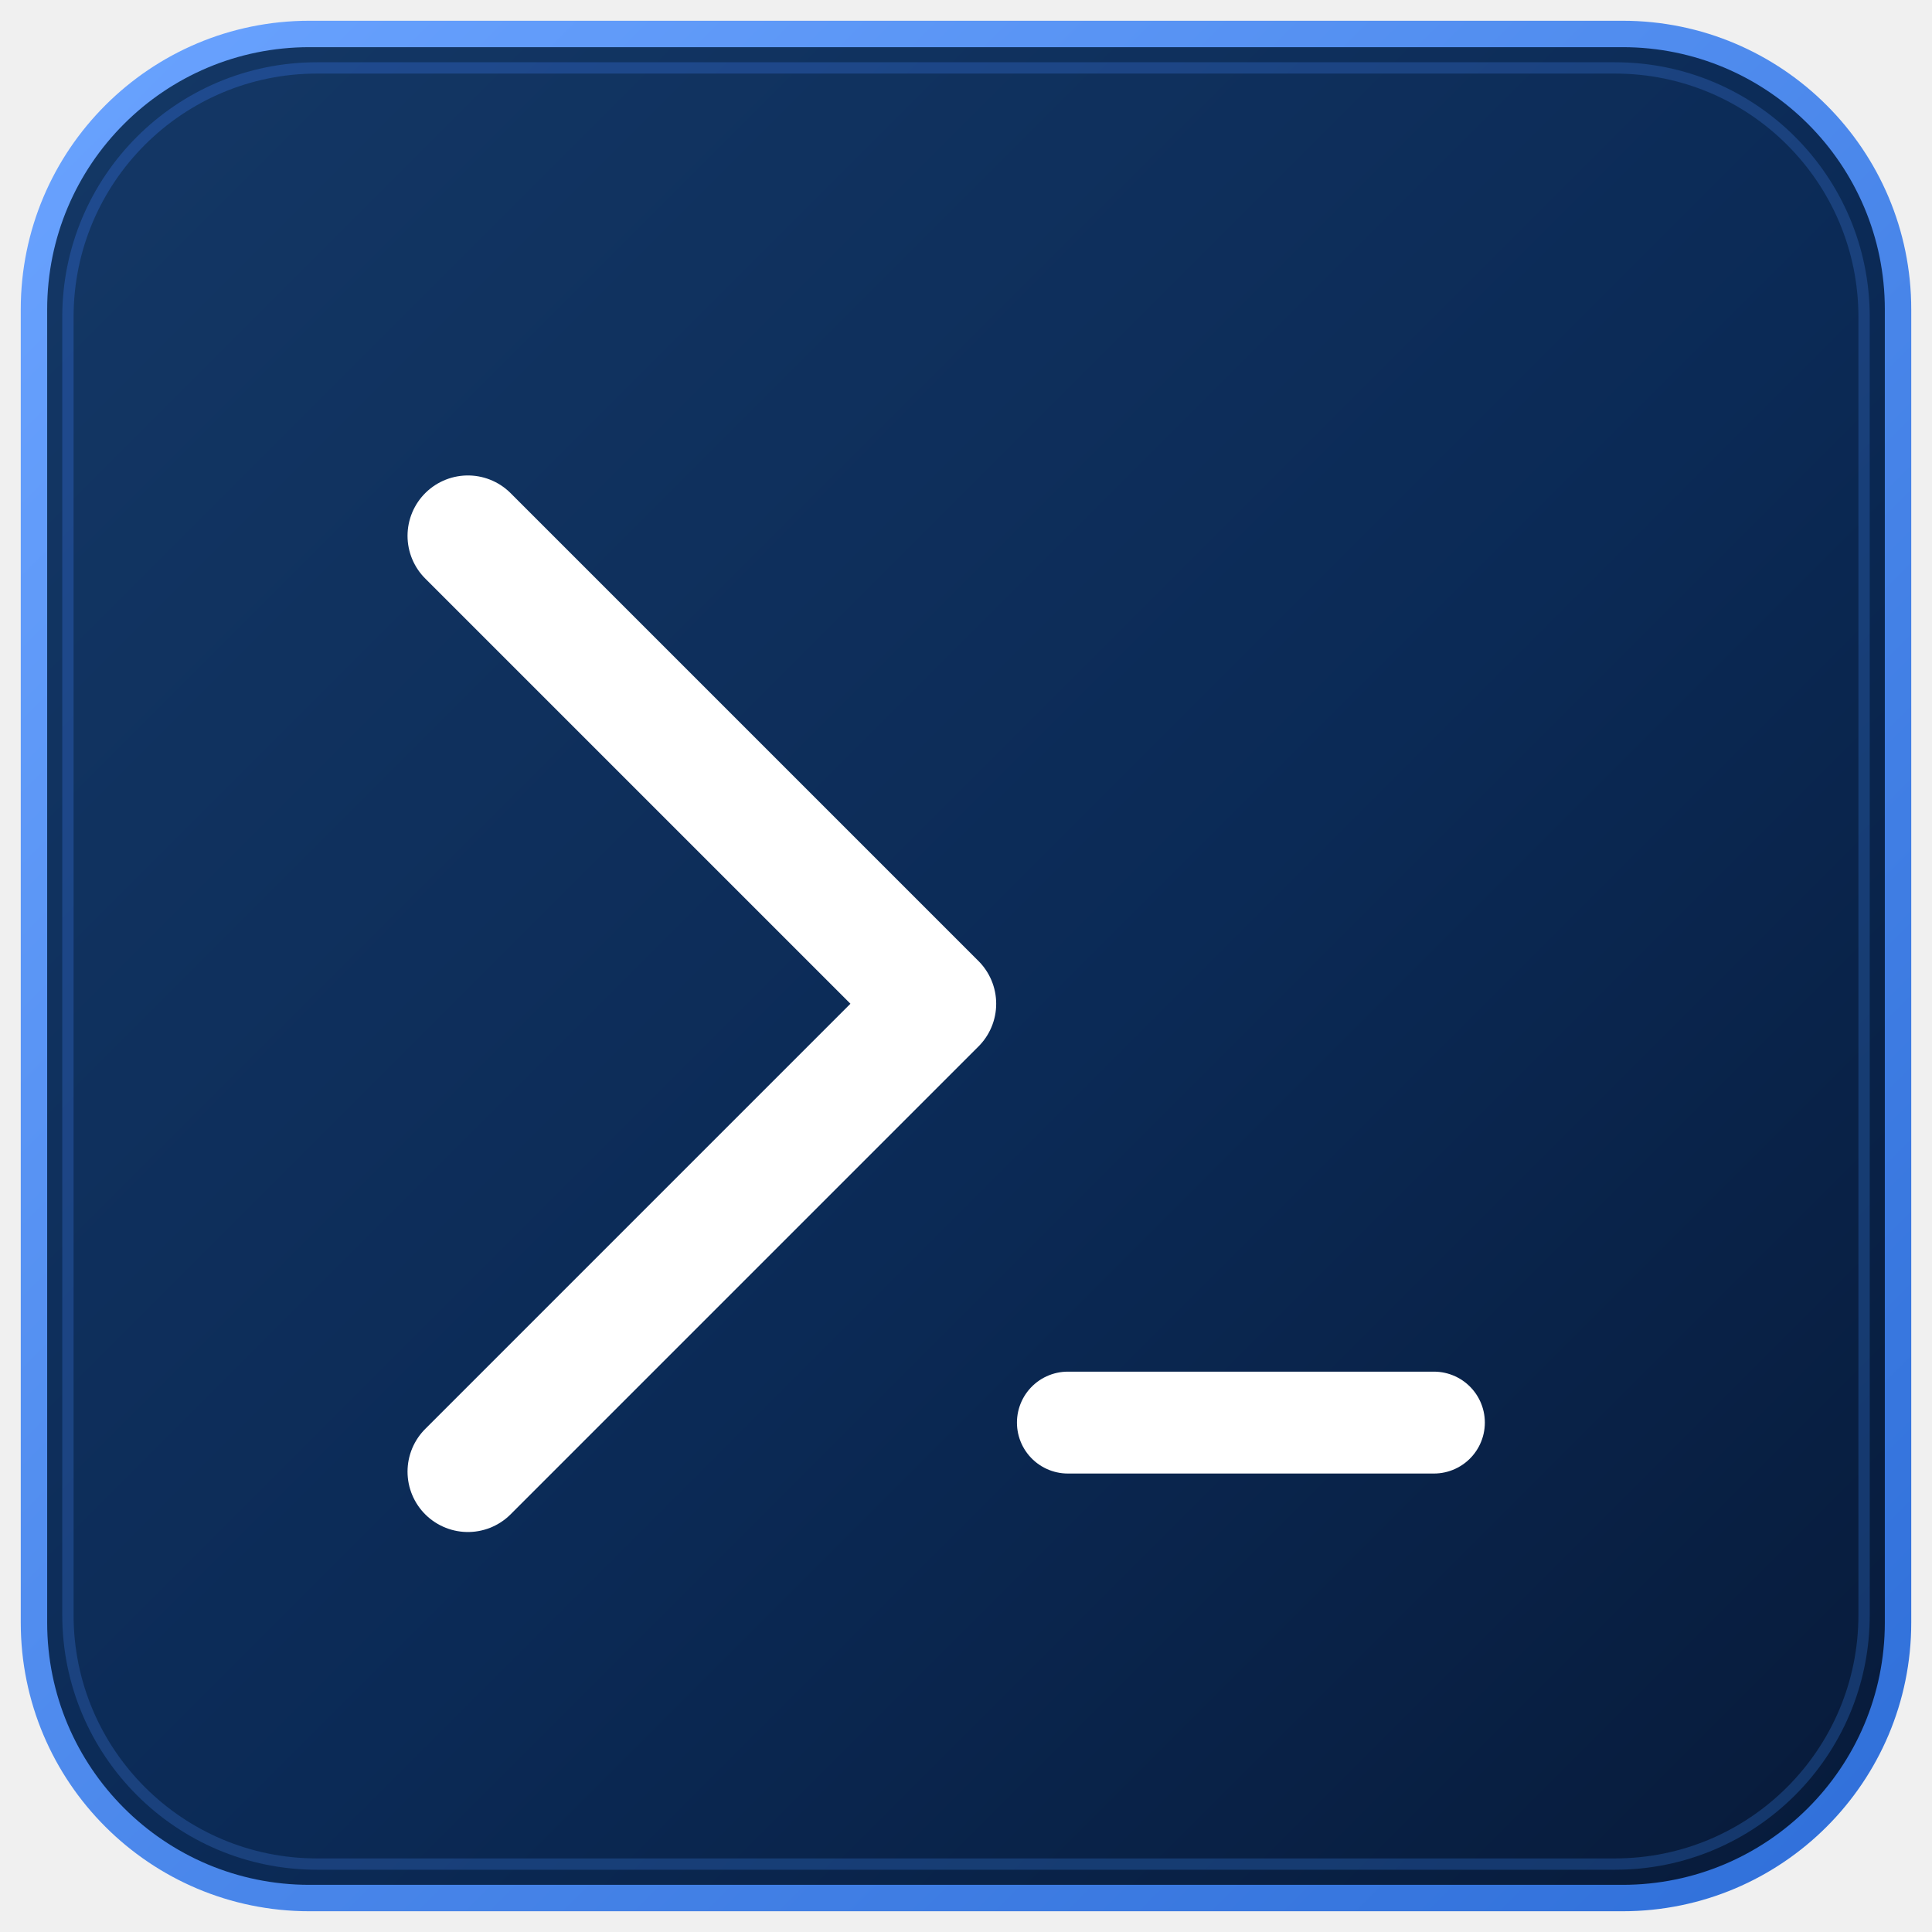
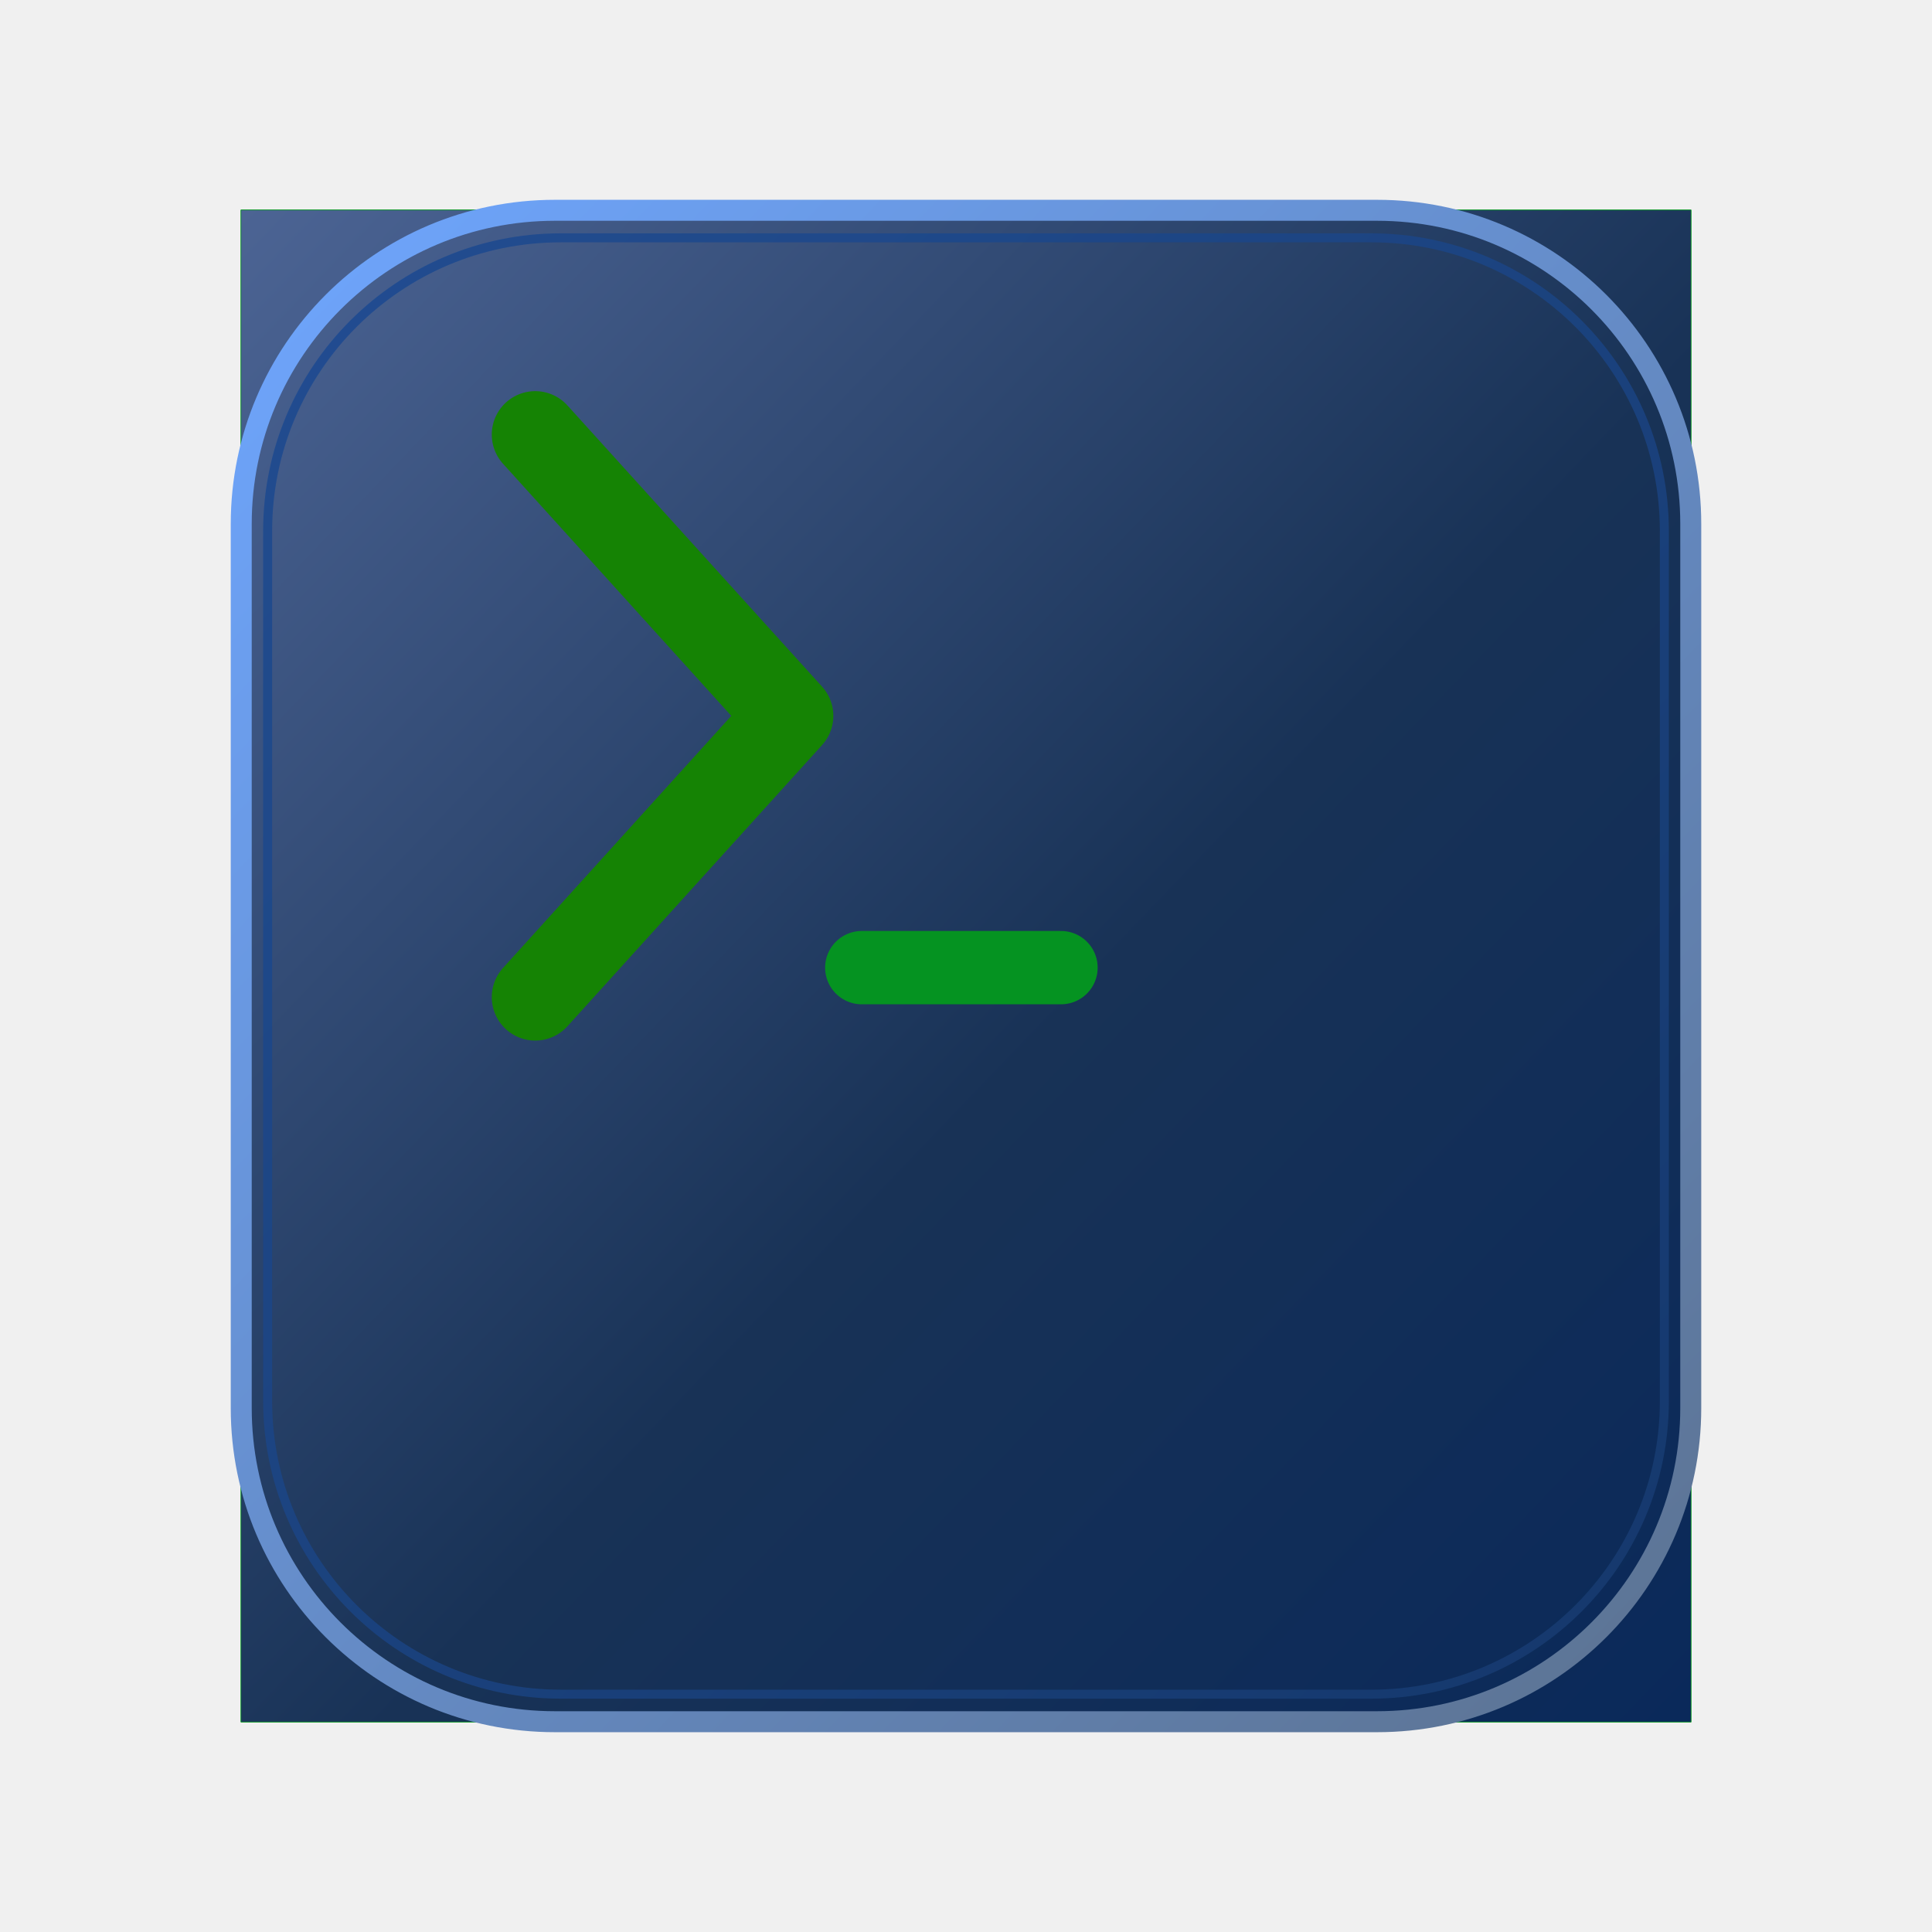
- <svg xmlns="http://www.w3.org/2000/svg" width="1024" height="1024" viewBox="0 0 1024 1024">
-   <defs>
-     <linearGradient id="panelGrad" x1="0" y1="0" x2="1" y2="1">
-       <stop offset="0%" stop-color="#143866" />
-       <stop offset="55%" stop-color="#0b2a56" />
-       <stop offset="100%" stop-color="#071a39" />
+ <svg xmlns="http://www.w3.org/2000/svg" width="1024" height="1024" viewBox="0 0 1024 1024" version="1.1" id="svg10">
+   <defs id="defs7">
+     <linearGradient id="panelGrad" x1="18" y1="18" x2="1006" y2="1006" gradientUnits="userSpaceOnUse" gradientTransform="matrix(0.7776061,0,0,0.81081,113.8657,96.86526)">
+       <stop offset="0" stop-color="#143866" id="stop1" style="stop-color:#4c6494;stop-opacity:1;" />
+       <stop offset="0.55" stop-color="#0b2a56" id="stop2" style="stop-color:#183256;stop-opacity:1;" />
+       <stop offset="1" stop-color="#071a39" id="stop3" style="stop-color:#0a295a;stop-opacity:1;" />
    </linearGradient>
-     <linearGradient id="rimGrad" x1="0" y1="0" x2="1" y2="1">
-       <stop offset="0%" stop-color="#6aa3ff" />
-       <stop offset="100%" stop-color="#2f6fd9" />
+     <linearGradient id="rimGrad" x1="11" y1="11" x2="1013" y2="1013" gradientUnits="userSpaceOnUse" gradientTransform="matrix(0.7776061,0,0,0.81081,113.8657,96.86526)">
+       <stop offset="0" stop-color="#6aa3ff" id="stop4" style="stop-color:#6ea6ff;stop-opacity:1;" />
+       <stop offset="1" stop-color="#2f6fd9" id="stop5" style="stop-color:#5c7290;stop-opacity:1;" />
    </linearGradient>
-     <linearGradient id="innerRimGrad" x1="0" y1="0" x2="1" y2="1">
-       <stop offset="0%" stop-color="#204c92" />
-       <stop offset="100%" stop-color="#15396d" />
+     <linearGradient id="innerRimGrad" x1="33" y1="33" x2="991" y2="991" gradientUnits="userSpaceOnUse" gradientTransform="matrix(0.7776061,0,0,0.81081,113.8657,96.86526)">
+       <stop offset="0%" stop-color="#204c92" id="stop6" />
+       <stop offset="100%" stop-color="#15396d" id="stop7" />
    </linearGradient>
  </defs>
-   <rect x="18" y="18" width="988" height="988" rx="146" fill="url(#panelGrad)" />
-   <rect x="18" y="18" width="988" height="988" rx="146" fill="none" stroke="url(#rimGrad)" stroke-width="14" />
-   <rect x="36" y="36" width="952" height="952" rx="132" fill="none" stroke="url(#innerRimGrad)" stroke-width="6" opacity="0.95" />
-   <path d="M248 284 L496 532 L248 780" fill="none" stroke="#FFFFFF" stroke-width="64" stroke-linecap="round" stroke-linejoin="round" />
-   <path d="M566 754 H760" fill="none" stroke="#FFFFFF" stroke-width="54" stroke-linecap="round" />
+   <rect x="127.863" y="111.46" width="768.275" height="801.08" rx="179.141" fill="url(#panelGrad)" id="rect7" style="fill:url(#panelGrad);stroke:#059321;stroke-width:0.794;stroke-linecap:round;stroke-linejoin:round;stroke-miterlimit:10;stroke-dasharray:none;stroke-opacity:1;paint-order:stroke markers fill" ry="0" />
+   <rect x="127.863" y="111.46" width="768.275" height="801.08" rx="166.254" fill="none" stroke="url(#rimGrad)" stroke-width="11.117" id="rect8" style="stroke:url(#rimGrad);stroke-linecap:round;stroke-linejoin:round;stroke-miterlimit:10;paint-order:stroke markers fill" />
+   <rect x="141.859" y="126.054" width="740.281" height="771.891" rx="155.367" fill="none" stroke="url(#innerRimGrad)" stroke-width="4.764" opacity="0.95" id="rect9" style="stroke:url(#innerRimGrad)" />
+   <path d="M 283.678,230.342 418.661,379.42 283.678,528.498" fill="none" stroke="#ffffff" stroke-width="46.104" stroke-linecap="round" stroke-linejoin="round" id="path9" style="stroke-width:46.057;stroke-dasharray:none;stroke:#158304;stroke-opacity:1" />
+   <path d="M 456.761,512.869 H 562.352" fill="none" stroke="#ffffff" stroke-width="38.9" stroke-linecap="round" id="path10" style="stroke-width:38.861;stroke-dasharray:none;stroke-dashoffset:0;stroke:#059321;stroke-opacity:1" />
</svg>
